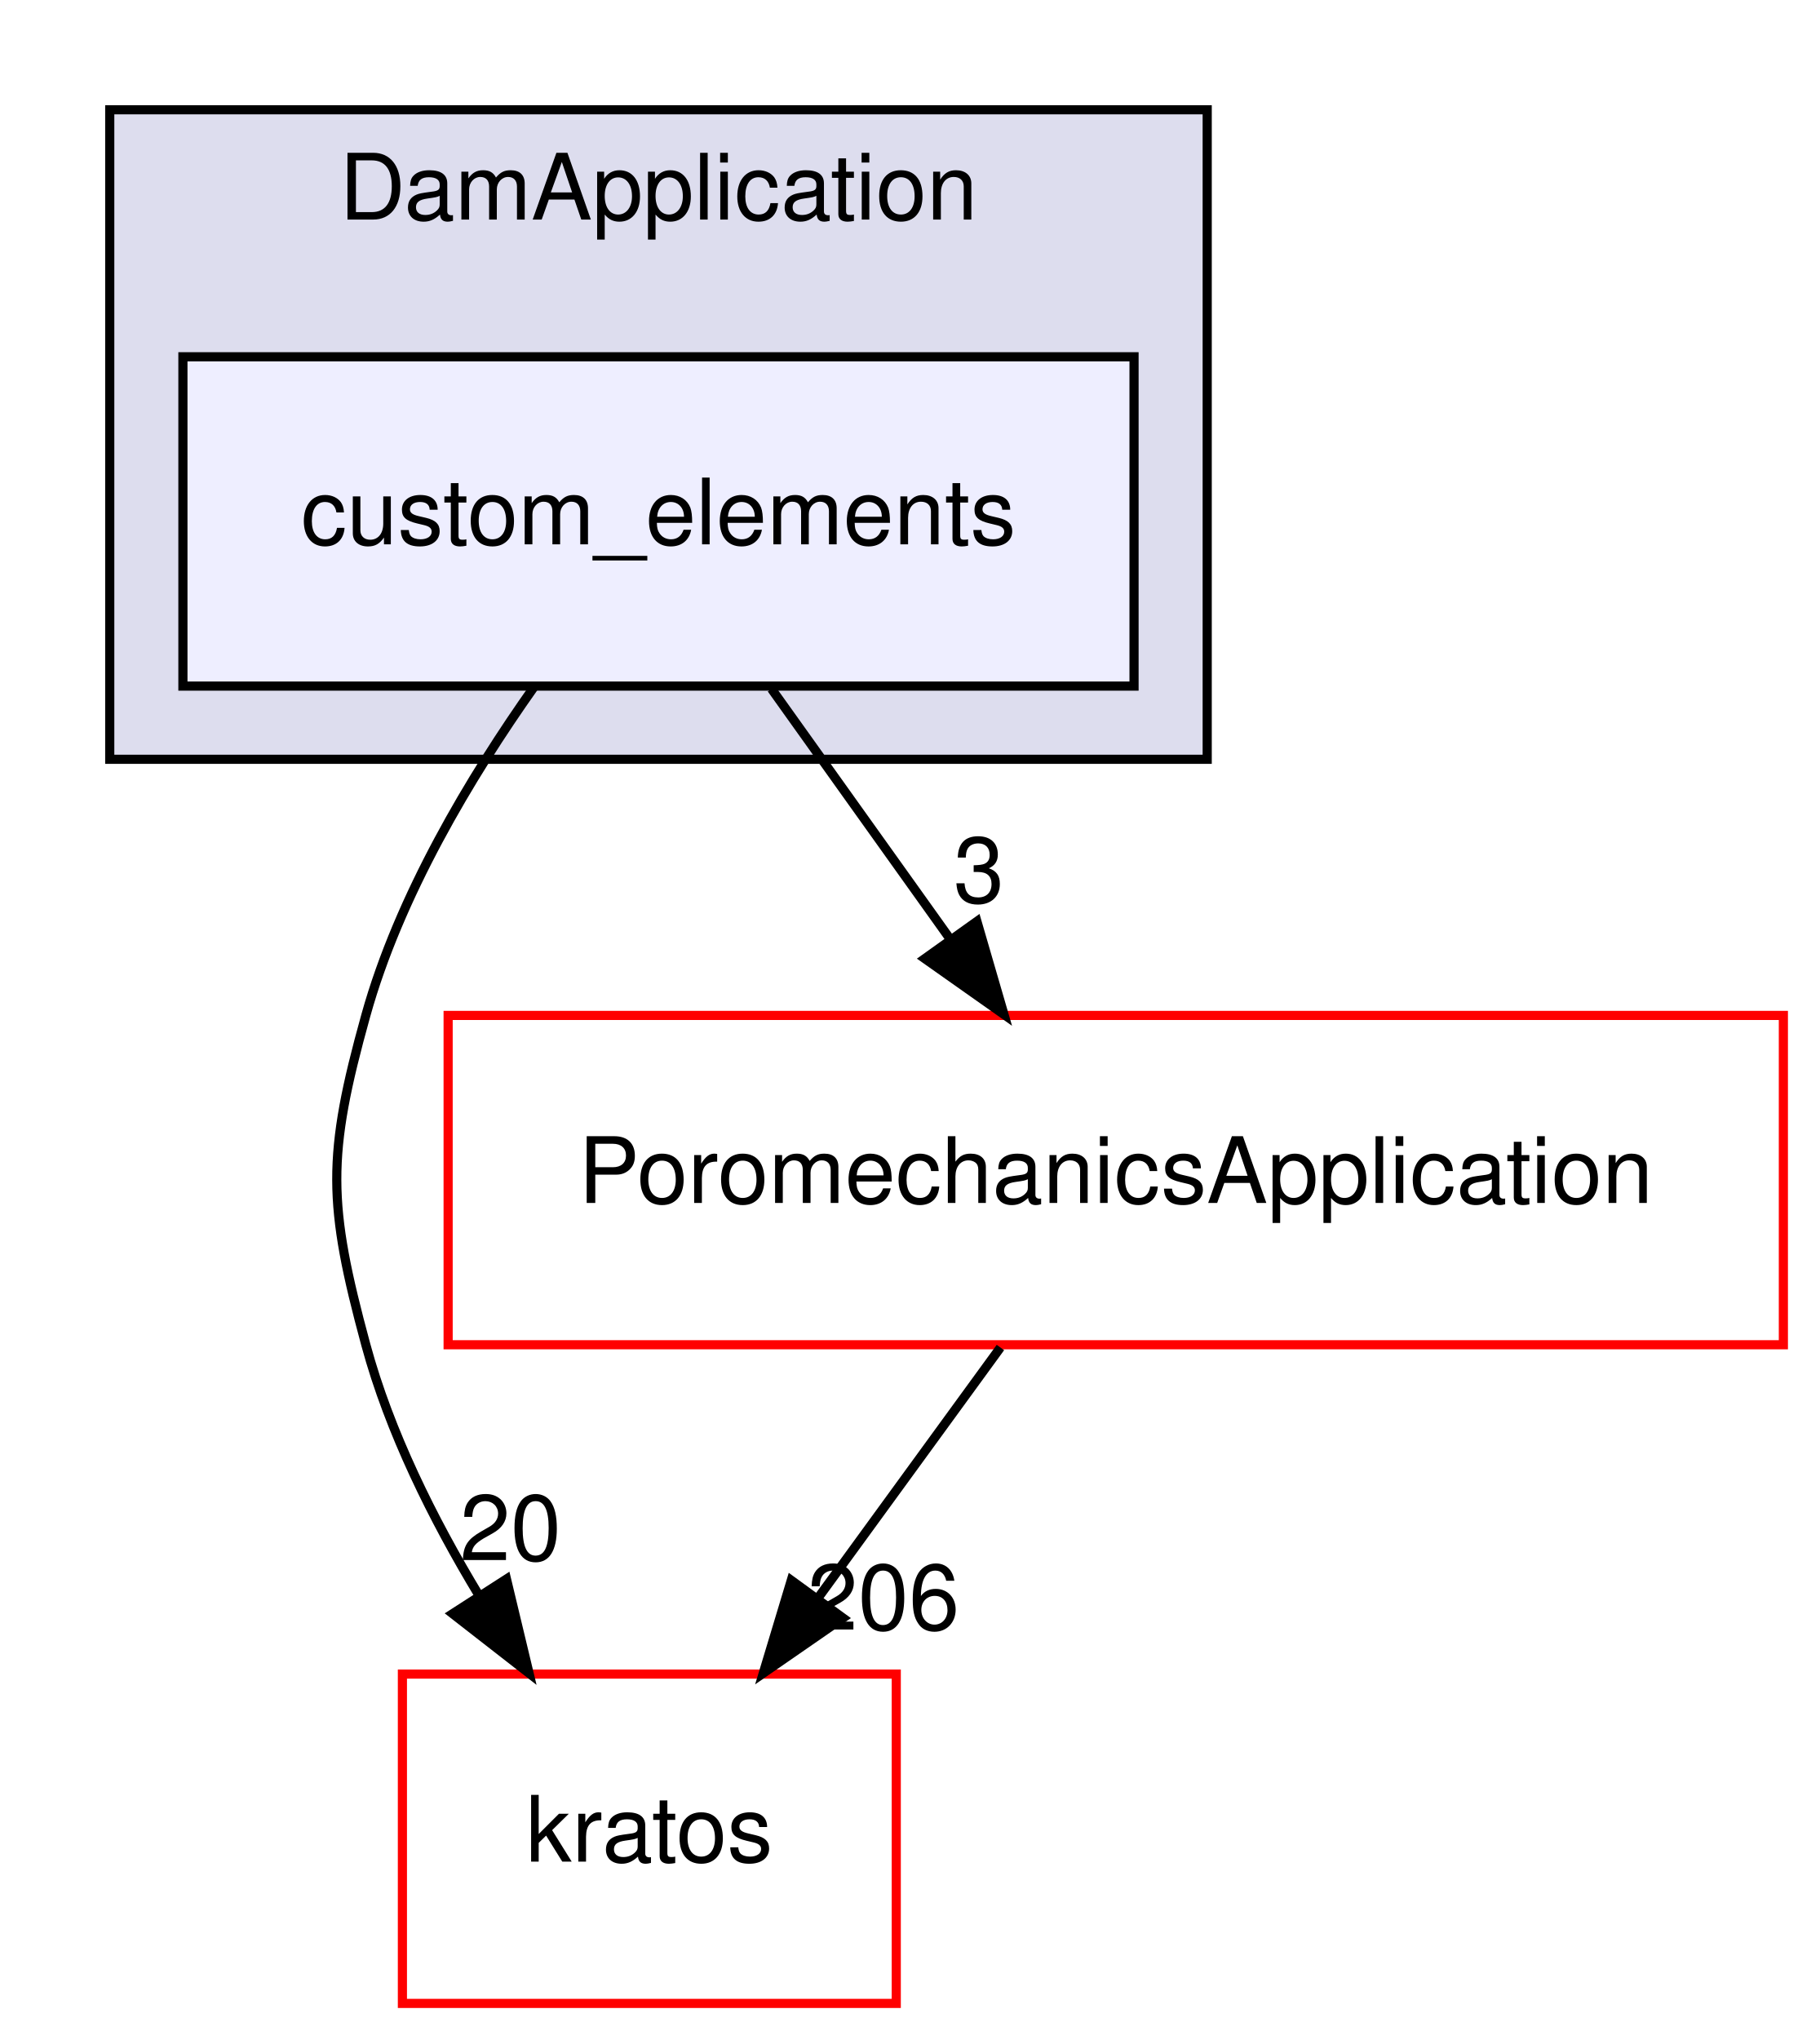
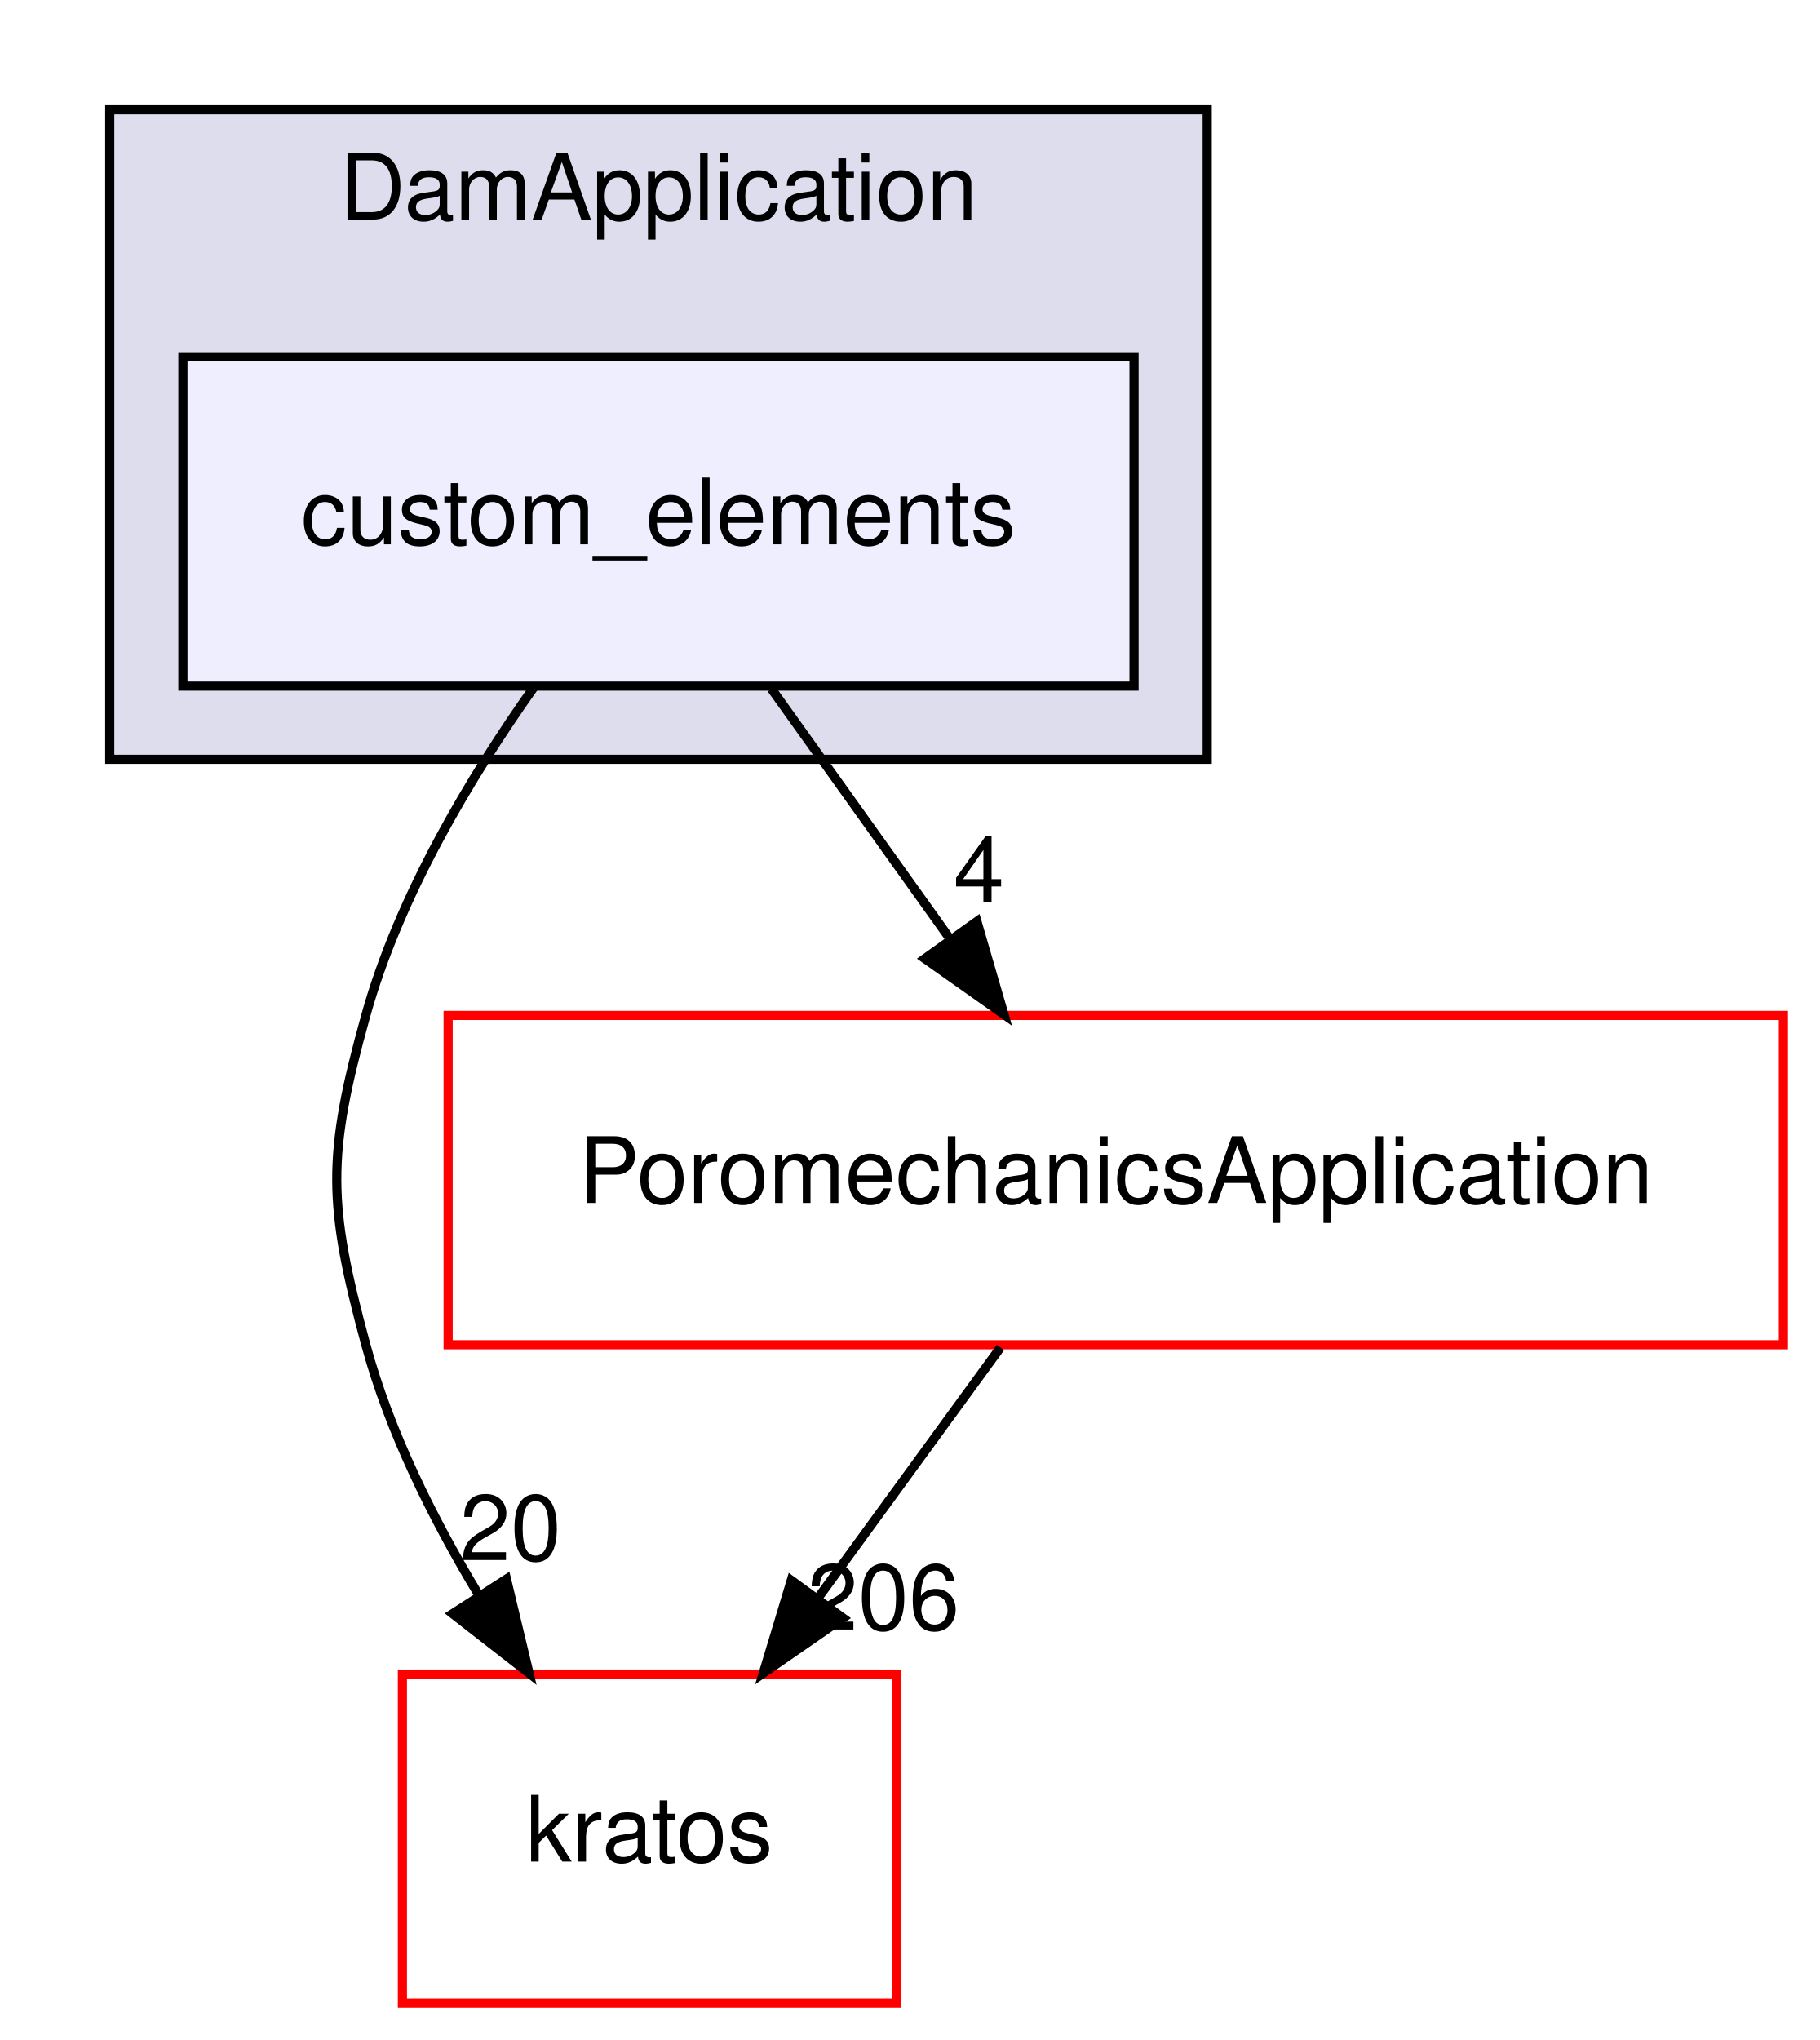
<svg xmlns="http://www.w3.org/2000/svg" xmlns:xlink="http://www.w3.org/1999/xlink" width="199pt" height="223pt" viewBox="0.00 0.00 199.00 223.00">
  <g id="graph0" class="graph" transform="scale(1 1) rotate(0) translate(4 219)">
    <g id="clust1" class="cluster">
      <g id="a_clust1">
        <a xlink:href="dir_fe0101161804a37679e56472a4547203.html" target="_top" xlink:title="DamApplication">
          <polygon fill="#ddddee" stroke="black" points="8,-136 8,-207 128,-207 128,-136 8,-136" />
          <text text-anchor="middle" x="68" y="-195" font-family="Helvetica,sans-Serif" font-size="10.00">DamApplication</text>
        </a>
      </g>
    </g>
    <g id="node1" class="node">
      <g id="a_node1">
        <a xlink:href="dir_5ff999bdfa207b99f7720e0c9d4210ba.html" target="_top" xlink:title="custom_elements">
          <polygon fill="#eeeeff" stroke="black" points="120,-180 16,-180 16,-144 120,-144 120,-180" />
          <text text-anchor="middle" x="68" y="-159.5" font-family="Helvetica,sans-Serif" font-size="10.00">custom_elements</text>
        </a>
      </g>
    </g>
    <g id="node2" class="node">
      <g id="a_node2">
        <a xlink:href="dir_8fc3e8efef0bfca4a113d719cbd52afb.html" target="_top" xlink:title="kratos">
          <polygon fill="none" stroke="red" points="94,-36 40,-36 40,0 94,0 94,-36" />
          <text text-anchor="middle" x="67" y="-15.5" font-family="Helvetica,sans-Serif" font-size="10.00">kratos</text>
        </a>
      </g>
    </g>
    <g id="edge2" class="edge">
      <path fill="none" stroke="black" d="M54.44,-143.97C47.44,-134.09 39.63,-121.05 36,-108 31.71,-92.59 31.82,-87.44 36,-72 38.58,-62.48 43.34,-52.92 48.38,-44.59" />
      <polygon fill="black" stroke="black" points="51.38,-46.39 53.85,-36.09 45.49,-42.6 51.38,-46.39" />
      <g id="a_edge2-headlabel">
        <a xlink:href="dir_000293_000712.html" target="_top" xlink:title="20">
          <text text-anchor="middle" x="51.82" y="-48.45" font-family="Helvetica,sans-Serif" font-size="10.00">20</text>
        </a>
      </g>
    </g>
    <g id="node3" class="node">
      <g id="a_node3">
        <a xlink:href="dir_f83e21e3a4e8662fd0596446c632b4a1.html" target="_top" xlink:title="PoromechanicsApplication">
          <polygon fill="none" stroke="red" points="191,-108 45,-108 45,-72 191,-72 191,-108" />
          <text text-anchor="middle" x="118" y="-87.5" font-family="Helvetica,sans-Serif" font-size="10.00">PoromechanicsApplication</text>
        </a>
      </g>
    </g>
    <g id="edge3" class="edge">
      <path fill="none" stroke="black" d="M80.36,-143.7C86.23,-135.47 93.37,-125.48 99.84,-116.42" />
      <polygon fill="black" stroke="black" points="102.82,-118.28 105.78,-108.1 97.12,-114.21 102.82,-118.28" />
      <g id="a_edge3-headlabel">
-         <a xlink:href="dir_000293_000046.html" target="_top" xlink:title="3">
-           <text text-anchor="middle" x="103.04" y="-120.35" font-family="Helvetica,sans-Serif" font-size="10.00">3</text>
+         <a xlink:href="dir_000293_000046.html" target="_top" xlink:title="4">
+           <text text-anchor="middle" x="103.04" y="-120.35" font-family="Helvetica,sans-Serif" font-size="10.00">4</text>
        </a>
      </g>
    </g>
    <g id="edge1" class="edge">
      <path fill="none" stroke="black" d="M105.39,-71.7C99.4,-63.47 92.12,-53.48 85.52,-44.42" />
      <polygon fill="black" stroke="black" points="88.18,-42.13 79.46,-36.1 82.52,-46.25 88.18,-42.13" />
      <g id="a_edge1-headlabel">
        <a xlink:href="dir_000046_000712.html" target="_top" xlink:title="206">
          <text text-anchor="middle" x="92.59" y="-40.86" font-family="Helvetica,sans-Serif" font-size="10.00">206</text>
        </a>
      </g>
    </g>
  </g>
</svg>
